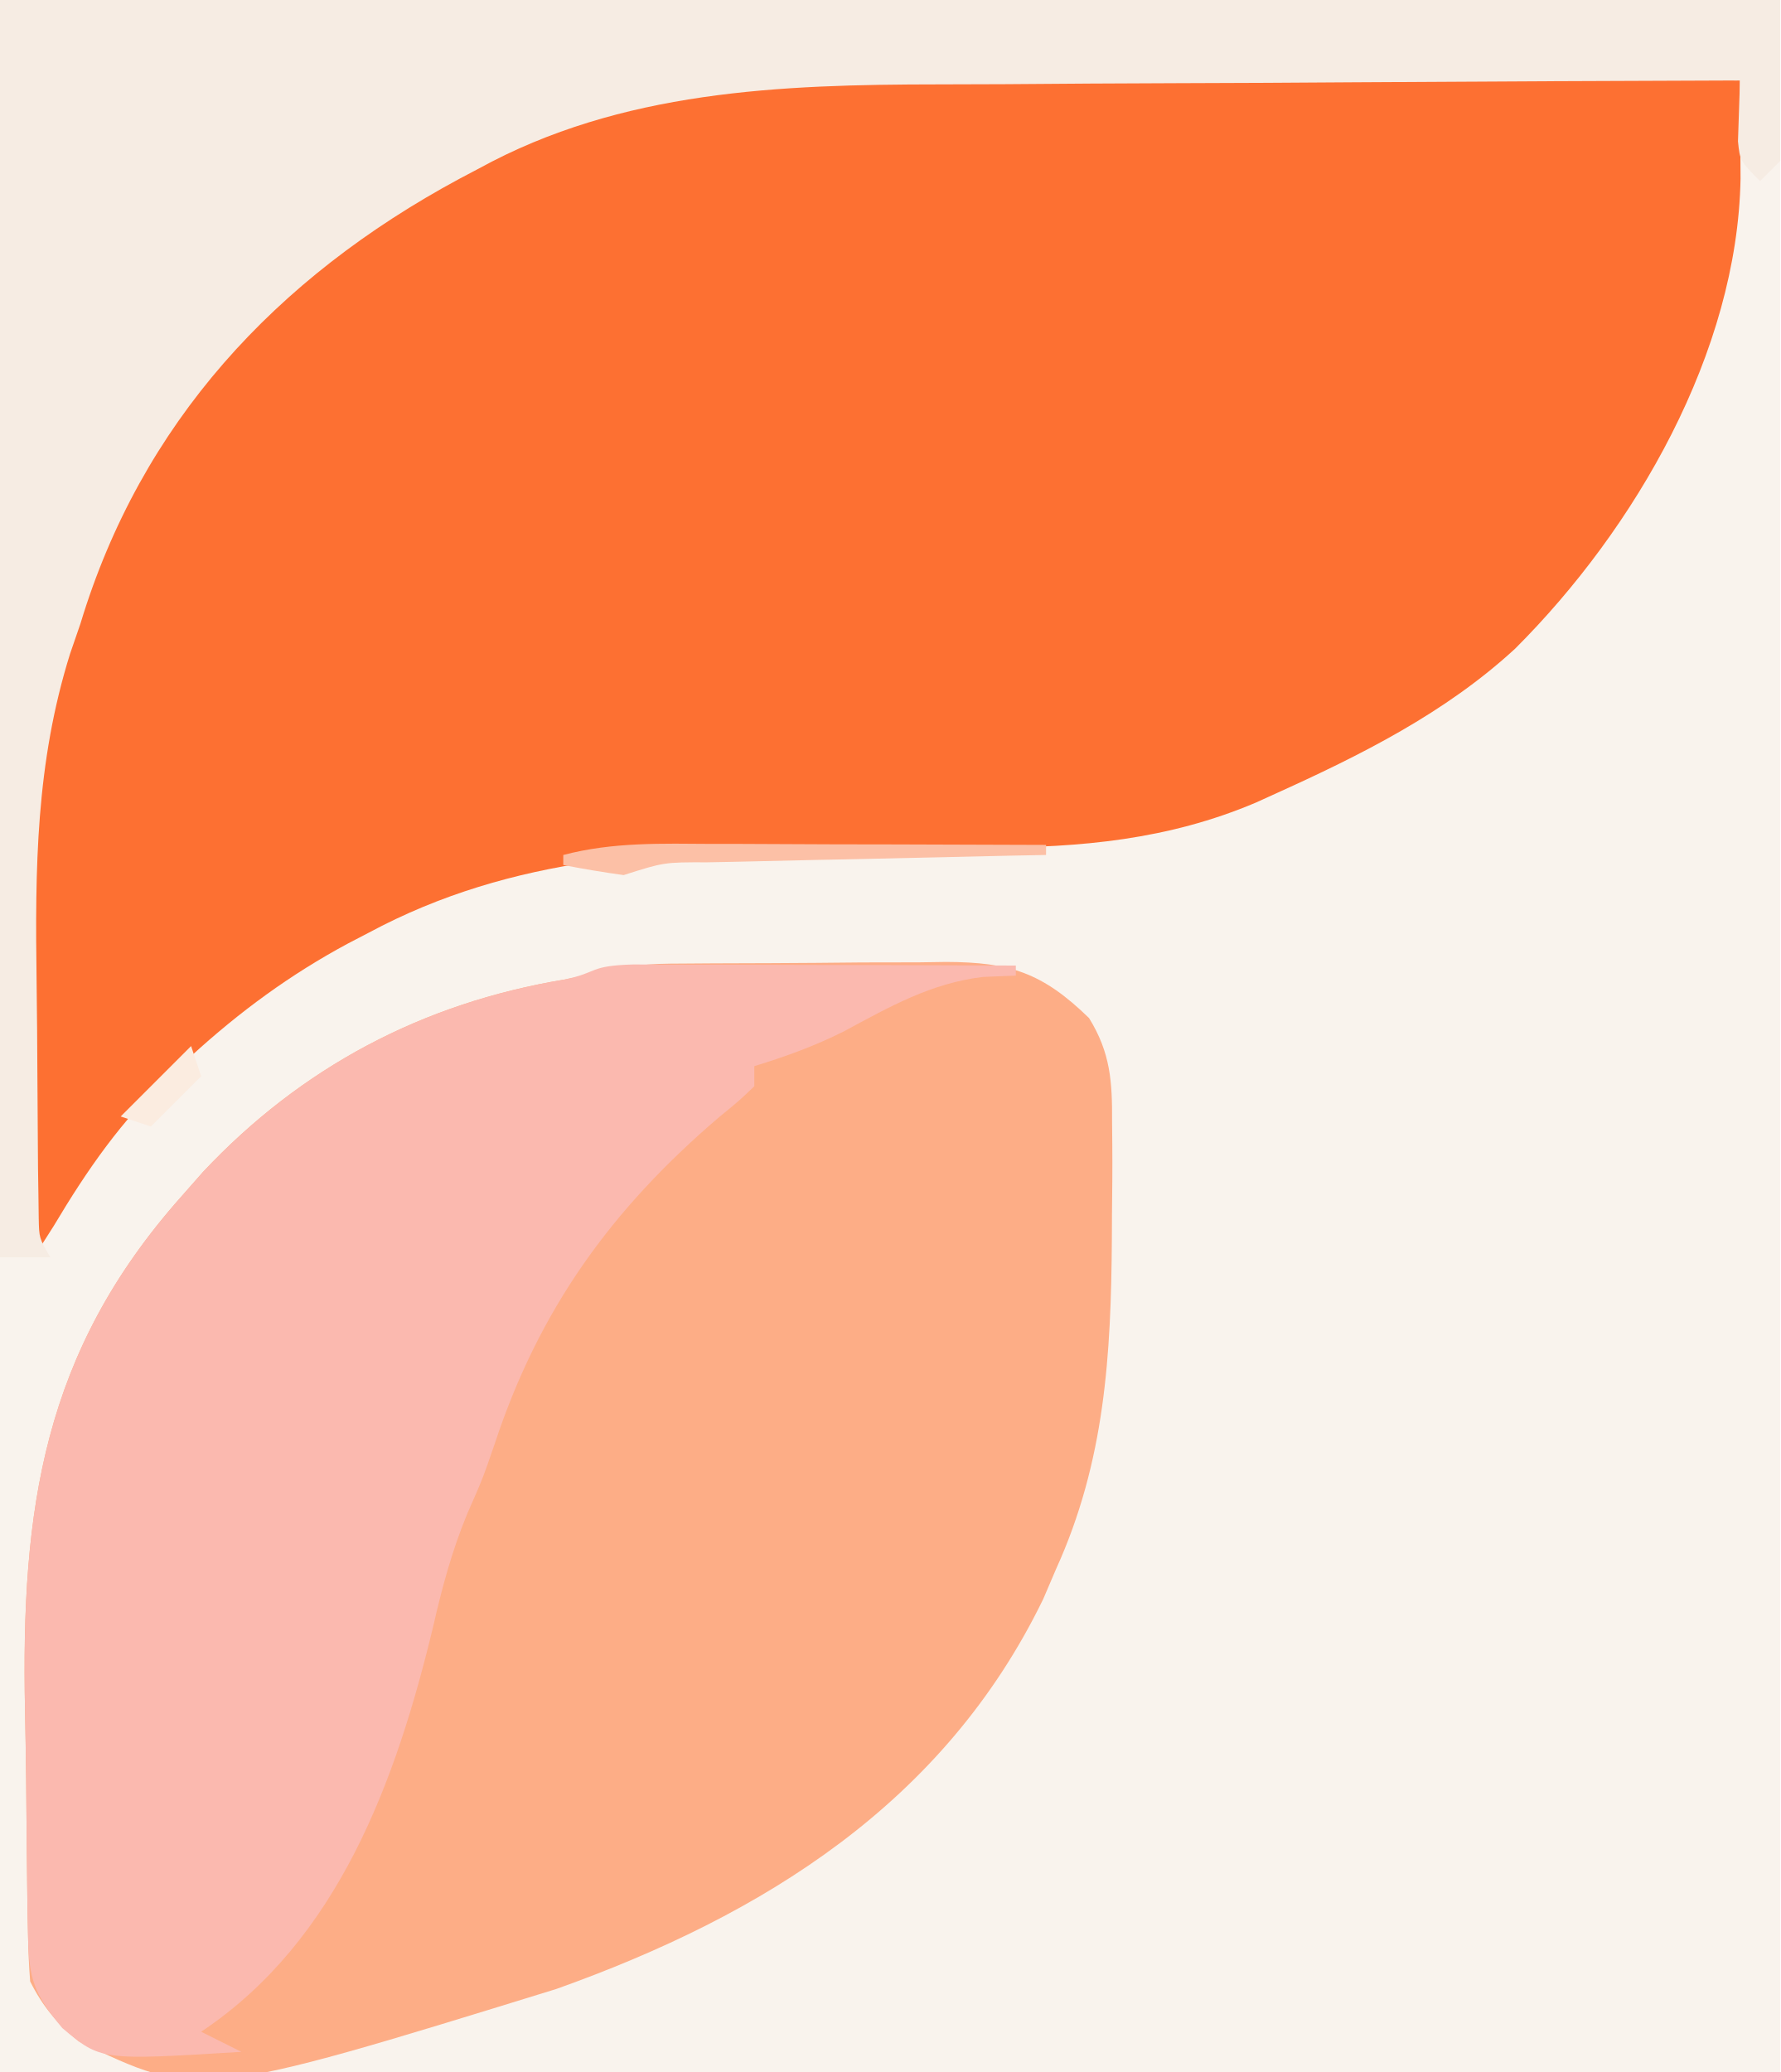
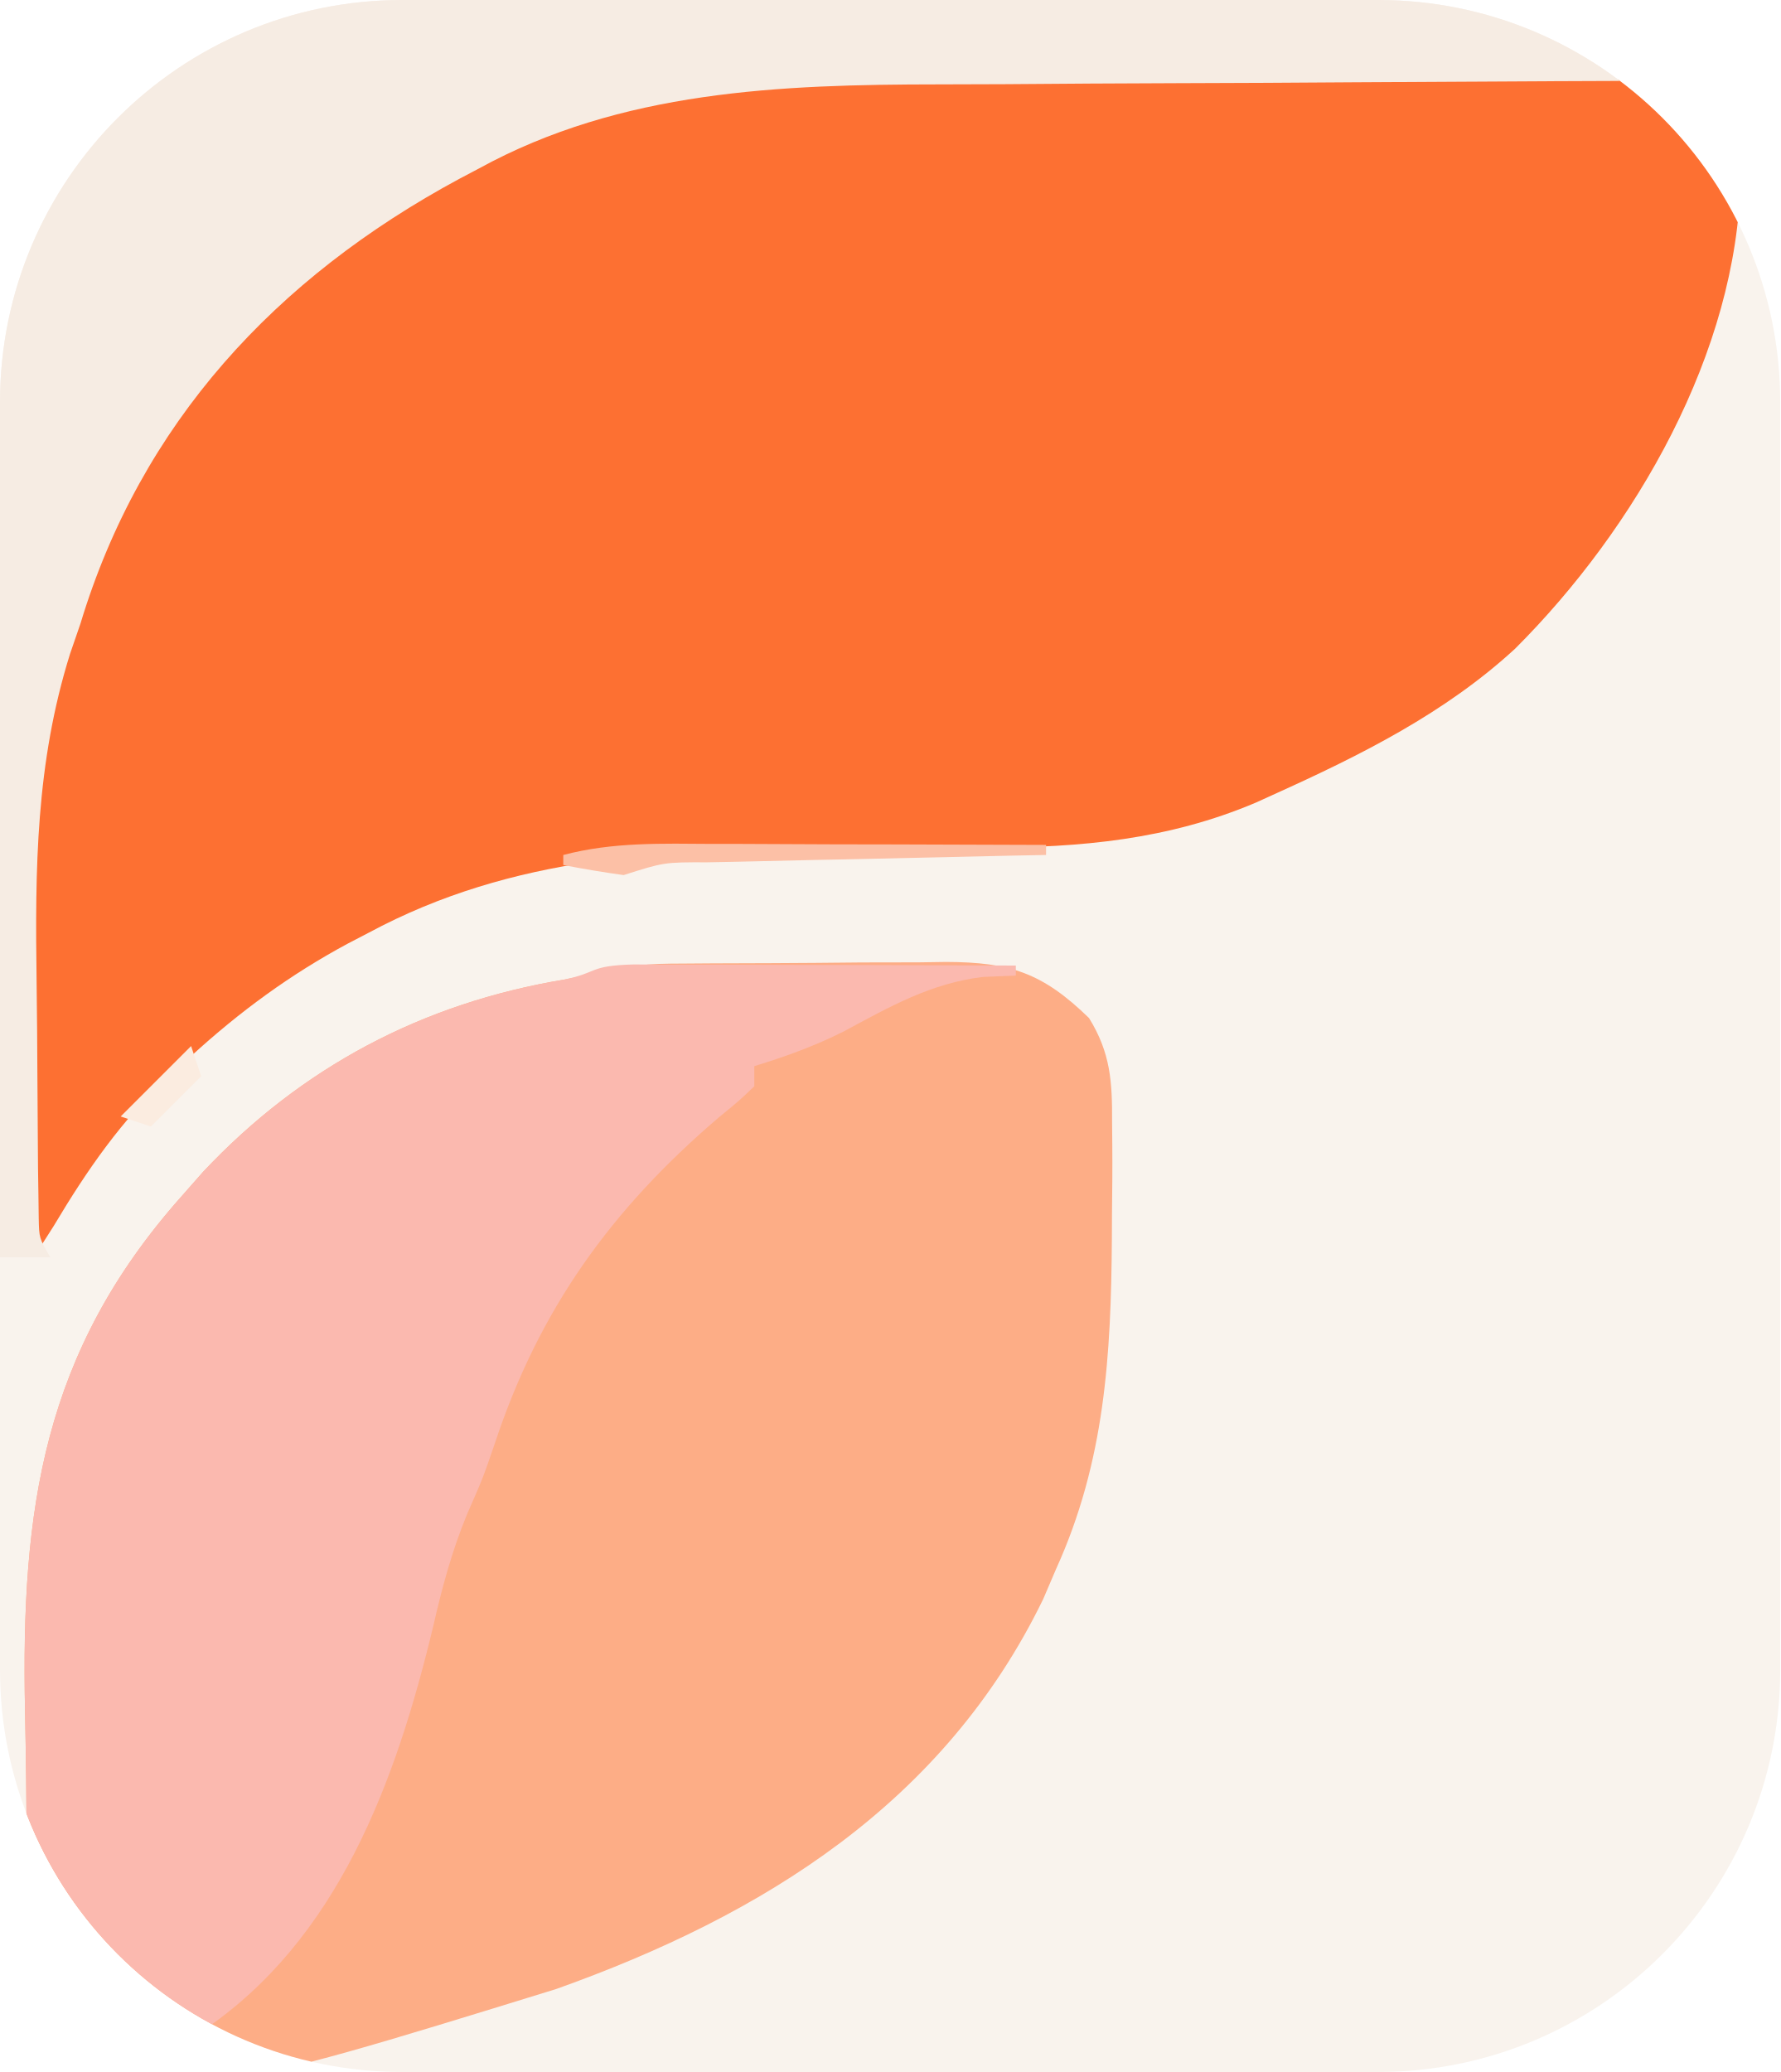
- <svg xmlns="http://www.w3.org/2000/svg" version="1.1" width="177" height="206">
-   <path d="M0 0 C58.41 0 116.82 0 177 0 C177 67.98 177 135.96 177 206 C118.59 206 60.18 206 0 206 C0 138.02 0 70.04 0 0 Z " fill="#F9F3ED" transform="translate(0,0)" />
-   <path d="M0 0 C2.22 0.01 4.44 0.01 6.65 0.02 C12.43 0.03 18.21 0.07 23.99 0.12 C29.91 0.16 35.83 0.18 41.75 0.2 C53.32 0.24 64.89 0.31 76.46 0.39 C76.48 2.47 76.49 4.56 76.5 6.64 C76.51 7.8 76.52 8.96 76.52 10.16 C76.21 27.4 66.05 44.96 54.11 56.88 C47.16 63.28 38.76 67.47 30.21 71.33 C29.59 71.61 28.97 71.89 28.32 72.19 C19.64 75.87 10.89 76.67 1.55 76.66 C-0.53 76.68 -2.61 76.71 -4.7 76.73 C-7.92 76.75 -11.14 76.77 -14.37 76.77 C-30.36 76.82 -45.48 77.38 -59.91 85.14 C-60.57 85.48 -61.23 85.83 -61.91 86.18 C-67.67 89.27 -72.71 92.97 -77.54 97.39 C-78.24 98.02 -78.95 98.64 -79.67 99.29 C-84.45 103.76 -87.84 108.65 -91.19 114.27 C-91.63 114.97 -92.08 115.67 -92.54 116.39 C-92.87 116.39 -93.2 116.39 -93.54 116.39 C-93.66 110.05 -93.75 103.7 -93.81 97.35 C-93.83 95.2 -93.87 93.05 -93.91 90.9 C-94.39 66.59 -90.33 45.01 -73.54 26.39 C-72.94 25.71 -72.35 25.02 -71.74 24.32 C-52.74 3.69 -26.55 -0.27 0 0 Z " fill="#FD7032" transform="translate(96.53516,7.609375)" />
-   <path d="M0 0 C0.92 -0.01 1.84 -0.01 2.78 -0.02 C4.74 -0.03 6.69 -0.03 8.64 -0.04 C11.61 -0.05 14.59 -0.08 17.57 -0.11 C19.46 -0.12 21.36 -0.12 23.25 -0.12 C24.14 -0.14 25.03 -0.15 25.95 -0.16 C32.29 -0.14 35.53 0.9 40.17 5.42 C42.32 8.9 42.48 11.78 42.46 15.75 C42.47 16.47 42.47 17.2 42.48 17.95 C42.5 20.28 42.48 22.62 42.45 24.95 C42.45 25.75 42.45 26.54 42.44 27.35 C42.36 38.96 41.75 49.5 36.89 60.2 C36.47 61.19 36.05 62.17 35.61 63.19 C25.76 83.47 7.77 94.62 -12.8 101.95 C-48.33 112.92 -48.33 112.92 -60.29 107.15 C-62.41 105.43 -63.88 103.65 -65.11 101.2 C-65.23 99.72 -65.29 98.23 -65.32 96.75 C-65.34 95.82 -65.36 94.9 -65.38 93.94 C-65.43 89.64 -65.48 85.35 -65.51 81.05 C-65.54 78.8 -65.57 76.56 -65.62 74.31 C-66.04 54.23 -63.82 38.65 -50.11 23.2 C-49.39 22.38 -48.66 21.56 -47.92 20.71 C-38.13 10.29 -26.09 3.94 -12.04 1.6 C-4.31 0.02 -4.31 0.02 0 0 Z " fill="#FDAD86" transform="translate(68.10938,95.79688)" />
-   <path d="M0 0 C1.77 0 3.54 0.01 5.32 0.02 C6.25 0.02 7.18 0.02 8.14 0.02 C11.12 0.03 14.11 0.04 17.09 0.05 C19.11 0.06 21.13 0.06 23.15 0.06 C28.11 0.08 33.07 0.09 38.03 0.11 C38.03 0.44 38.03 0.77 38.03 1.11 C36.96 1.15 35.89 1.2 34.78 1.24 C29.61 1.85 25.49 4.2 20.96 6.64 C18.04 8.11 15.16 9.15 12.03 10.11 C12.03 10.77 12.03 11.43 12.03 12.11 C10.56 13.52 10.56 13.52 8.53 15.18 C-2.2 24.34 -9.37 34.29 -13.79 47.68 C-14.97 51.11 -14.97 51.11 -16.49 54.56 C-18.03 58.27 -19.02 61.96 -19.91 65.86 C-23.57 81.07 -29.32 97.02 -42.97 106.11 C-41.65 106.77 -40.33 107.43 -38.97 108.11 C-52.94 108.97 -52.94 108.97 -56.78 105.74 C-59.56 102.4 -60.1 100.89 -60.18 96.66 C-60.2 95.73 -60.22 94.81 -60.24 93.85 C-60.29 89.56 -60.34 85.26 -60.37 80.96 C-60.4 78.71 -60.43 76.47 -60.48 74.22 C-60.89 54.14 -58.68 38.56 -44.97 23.11 C-44.25 22.29 -43.52 21.47 -42.78 20.63 C-32.99 10.2 -20.95 3.85 -6.9 1.51 C-3.41 0.79 -4.49 0.13 0 0 Z " fill="#FBB9AF" transform="translate(62.96899,95.88647)" />
-   <path d="M0 0 C58.41 0 116.82 0 177 0 C177 5.28 177 10.56 177 16 C176.34 16.66 175.68 17.32 175 18 C173 16 173 16 172.8 14.05 C172.87 12.04 172.93 10.02 173 8 C160.26 8.04 147.51 8.1 134.77 8.18 C128.85 8.22 122.93 8.26 117.01 8.27 C111.28 8.29 105.56 8.32 99.83 8.37 C97.66 8.38 95.49 8.39 93.32 8.39 C77.61 8.4 61.74 9 47.62 16.75 C46.97 17.09 46.32 17.44 45.65 17.79 C27.41 27.63 14.03 42.05 8 62 C7.66 62.99 7.32 63.97 6.97 64.99 C3.56 75.87 3.48 86.34 3.64 97.68 C3.69 100.85 3.7 104.03 3.72 107.21 C3.73 109.23 3.75 111.25 3.76 113.27 C3.77 114.69 3.77 114.69 3.78 116.14 C3.8 117.02 3.81 117.89 3.82 118.79 C3.83 119.56 3.84 120.32 3.85 121.11 C3.89 123.09 3.89 123.09 5 125 C3.35 125 1.7 125 0 125 C0 83.75 0 42.5 0 0 Z " fill="#F6ECE3" transform="translate(0,0)" />
-   <path d="M0 0 C0.95 0 1.89 0 2.87 0 C5.89 0.01 8.9 0.02 11.92 0.04 C13.97 0.04 16.02 0.04 18.06 0.05 C23.08 0.06 28.09 0.08 33.11 0.1 C33.11 0.43 33.11 0.76 33.11 1.1 C31.9 1.12 30.7 1.15 29.47 1.17 C25.02 1.27 20.57 1.37 16.13 1.47 C14.2 1.51 12.27 1.56 10.35 1.59 C7.58 1.65 4.82 1.72 2.05 1.78 C1.19 1.8 0.32 1.81 -0.57 1.83 C-4.87 1.82 -4.87 1.82 -8.89 3.1 C-10.9 2.82 -12.9 2.49 -14.89 2.1 C-14.89 1.77 -14.89 1.44 -14.89 1.1 C-9.95 -0.2 -5.07 -0.03 0 0 Z " fill="#FCC0A6" transform="translate(70.89453,83.90234)" />
-   <path d="M0 0 C0.33 0.99 0.66 1.98 1 3 C-0.65 4.65 -2.3 6.3 -4 8 C-4.99 7.67 -5.98 7.34 -7 7 C-4.69 4.69 -2.38 2.38 0 0 Z " fill="#FBECE0" transform="translate(19,104)" />
+ <svg xmlns="http://www.w3.org/2000/svg" version="1.1" width="177" height="206" viewBox="0 0 177 206">
+   <defs>
+     <clipPath id="rounded">
+       <rect width="177" height="206" rx="40" ry="40" />
+     </clipPath>
+   </defs>
+   <g clip-path="url(#rounded)">
+     <path d="M0 0 C58.41 0 116.82 0 177 0 C177 67.98 177 135.96 177 206 C118.59 206 60.18 206 0 206 C0 138.02 0 70.04 0 0 Z " fill="#F9F3ED" transform="translate(0,0)" />
+     <path d="M0 0 C2.22 0.01 4.44 0.01 6.65 0.02 C12.43 0.03 18.21 0.07 23.99 0.12 C29.91 0.16 35.83 0.18 41.75 0.2 C53.32 0.24 64.89 0.31 76.46 0.39 C76.48 2.47 76.49 4.56 76.5 6.64 C76.51 7.8 76.52 8.96 76.52 10.16 C76.21 27.4 66.05 44.96 54.11 56.88 C47.16 63.28 38.76 67.47 30.21 71.33 C29.59 71.61 28.97 71.89 28.32 72.19 C19.64 75.87 10.89 76.67 1.55 76.66 C-0.53 76.68 -2.61 76.71 -4.7 76.73 C-7.92 76.75 -11.14 76.77 -14.37 76.77 C-30.36 76.82 -45.48 77.38 -59.91 85.14 C-60.57 85.48 -61.23 85.83 -61.91 86.18 C-67.67 89.27 -72.71 92.97 -77.54 97.39 C-78.24 98.02 -78.95 98.64 -79.67 99.29 C-84.45 103.76 -87.84 108.65 -91.19 114.27 C-91.63 114.97 -92.08 115.67 -92.54 116.39 C-92.87 116.39 -93.2 116.39 -93.54 116.39 C-93.66 110.05 -93.75 103.7 -93.81 97.35 C-93.83 95.2 -93.87 93.05 -93.91 90.9 C-94.39 66.59 -90.33 45.01 -73.54 26.39 C-72.94 25.71 -72.35 25.02 -71.74 24.32 C-52.74 3.69 -26.55 -0.27 0 0 Z " fill="#FD7032" transform="translate(96.53516,7.609375)" />
+     <path d="M0 0 C0.92 -0.01 1.84 -0.01 2.78 -0.02 C4.74 -0.03 6.69 -0.03 8.64 -0.04 C11.61 -0.05 14.59 -0.08 17.57 -0.11 C19.46 -0.12 21.36 -0.12 23.25 -0.12 C24.14 -0.14 25.03 -0.15 25.95 -0.16 C32.29 -0.14 35.53 0.9 40.17 5.42 C42.32 8.9 42.48 11.78 42.46 15.75 C42.47 16.47 42.47 17.2 42.48 17.95 C42.5 20.28 42.48 22.62 42.45 24.95 C42.45 25.75 42.45 26.54 42.44 27.35 C42.36 38.96 41.75 49.5 36.89 60.2 C36.47 61.19 36.05 62.17 35.61 63.19 C25.76 83.47 7.77 94.62 -12.8 101.95 C-48.33 112.92 -48.33 112.92 -60.29 107.15 C-62.41 105.43 -63.88 103.65 -65.11 101.2 C-65.23 99.72 -65.29 98.23 -65.32 96.75 C-65.34 95.82 -65.36 94.9 -65.38 93.94 C-65.43 89.64 -65.48 85.35 -65.51 81.05 C-65.54 78.8 -65.57 76.56 -65.62 74.31 C-66.04 54.23 -63.82 38.65 -50.11 23.2 C-49.39 22.38 -48.66 21.56 -47.92 20.71 C-38.13 10.29 -26.09 3.94 -12.04 1.6 C-4.31 0.02 -4.31 0.02 0 0 Z " fill="#FDAD86" transform="translate(68.10938,95.79688)" />
+     <path d="M0 0 C1.77 0 3.54 0.01 5.32 0.02 C6.25 0.02 7.18 0.02 8.14 0.02 C11.12 0.03 14.11 0.04 17.09 0.05 C19.11 0.06 21.13 0.06 23.15 0.06 C28.11 0.08 33.07 0.09 38.03 0.11 C38.03 0.44 38.03 0.77 38.03 1.11 C36.96 1.15 35.89 1.2 34.78 1.24 C29.61 1.85 25.49 4.2 20.96 6.64 C18.04 8.11 15.16 9.15 12.03 10.11 C12.03 10.77 12.03 11.43 12.03 12.11 C10.56 13.52 10.56 13.52 8.53 15.18 C-2.2 24.34 -9.37 34.29 -13.79 47.68 C-14.97 51.11 -14.97 51.11 -16.49 54.56 C-18.03 58.27 -19.02 61.96 -19.91 65.86 C-23.57 81.07 -29.32 97.02 -42.97 106.11 C-41.65 106.77 -40.33 107.43 -38.97 108.11 C-52.94 108.97 -52.94 108.97 -56.78 105.74 C-59.56 102.4 -60.1 100.89 -60.18 96.66 C-60.2 95.73 -60.22 94.81 -60.24 93.85 C-60.29 89.56 -60.34 85.26 -60.37 80.96 C-60.4 78.71 -60.43 76.47 -60.48 74.22 C-60.89 54.14 -58.68 38.56 -44.97 23.11 C-44.25 22.29 -43.52 21.47 -42.78 20.63 C-32.99 10.2 -20.95 3.85 -6.9 1.51 C-3.41 0.79 -4.49 0.13 0 0 Z " fill="#FBB9AF" transform="translate(62.96899,95.88647)" />
+     <path d="M0 0 C58.41 0 116.82 0 177 0 C177 5.28 177 10.56 177 16 C176.34 16.66 175.68 17.32 175 18 C173 16 173 16 172.8 14.05 C172.87 12.04 172.93 10.02 173 8 C160.26 8.04 147.51 8.1 134.77 8.18 C128.85 8.22 122.93 8.26 117.01 8.27 C111.28 8.29 105.56 8.32 99.83 8.37 C97.66 8.38 95.49 8.39 93.32 8.39 C77.61 8.4 61.74 9 47.62 16.75 C46.97 17.09 46.32 17.44 45.65 17.79 C27.41 27.63 14.03 42.05 8 62 C7.66 62.99 7.32 63.97 6.97 64.99 C3.56 75.87 3.48 86.34 3.64 97.68 C3.69 100.85 3.7 104.03 3.72 107.21 C3.73 109.23 3.75 111.25 3.76 113.27 C3.77 114.69 3.77 114.69 3.78 116.14 C3.8 117.02 3.81 117.89 3.82 118.79 C3.83 119.56 3.84 120.32 3.85 121.11 C3.89 123.09 3.89 123.09 5 125 C3.35 125 1.7 125 0 125 C0 83.75 0 42.5 0 0 Z " fill="#F6ECE3" transform="translate(0,0)" />
+     <path d="M0 0 C0.95 0 1.89 0 2.87 0 C5.89 0.01 8.9 0.02 11.92 0.04 C13.97 0.04 16.02 0.04 18.06 0.05 C23.08 0.06 28.09 0.08 33.11 0.1 C33.11 0.43 33.11 0.76 33.11 1.1 C31.9 1.12 30.7 1.15 29.47 1.17 C25.02 1.27 20.57 1.37 16.13 1.47 C14.2 1.51 12.27 1.56 10.35 1.59 C7.58 1.65 4.82 1.72 2.05 1.78 C1.19 1.8 0.32 1.81 -0.57 1.83 C-4.87 1.82 -4.87 1.82 -8.89 3.1 C-10.9 2.82 -12.9 2.49 -14.89 2.1 C-14.89 1.77 -14.89 1.44 -14.89 1.1 C-9.95 -0.2 -5.07 -0.03 0 0 Z " fill="#FCC0A6" transform="translate(70.89453,83.90234)" />
+     <path d="M0 0 C0.33 0.99 0.66 1.98 1 3 C-0.65 4.65 -2.3 6.3 -4 8 C-4.99 7.67 -5.98 7.34 -7 7 C-4.69 4.69 -2.38 2.38 0 0 Z " fill="#FBECE0" transform="translate(19,104)" />
+   </g>
</svg>
